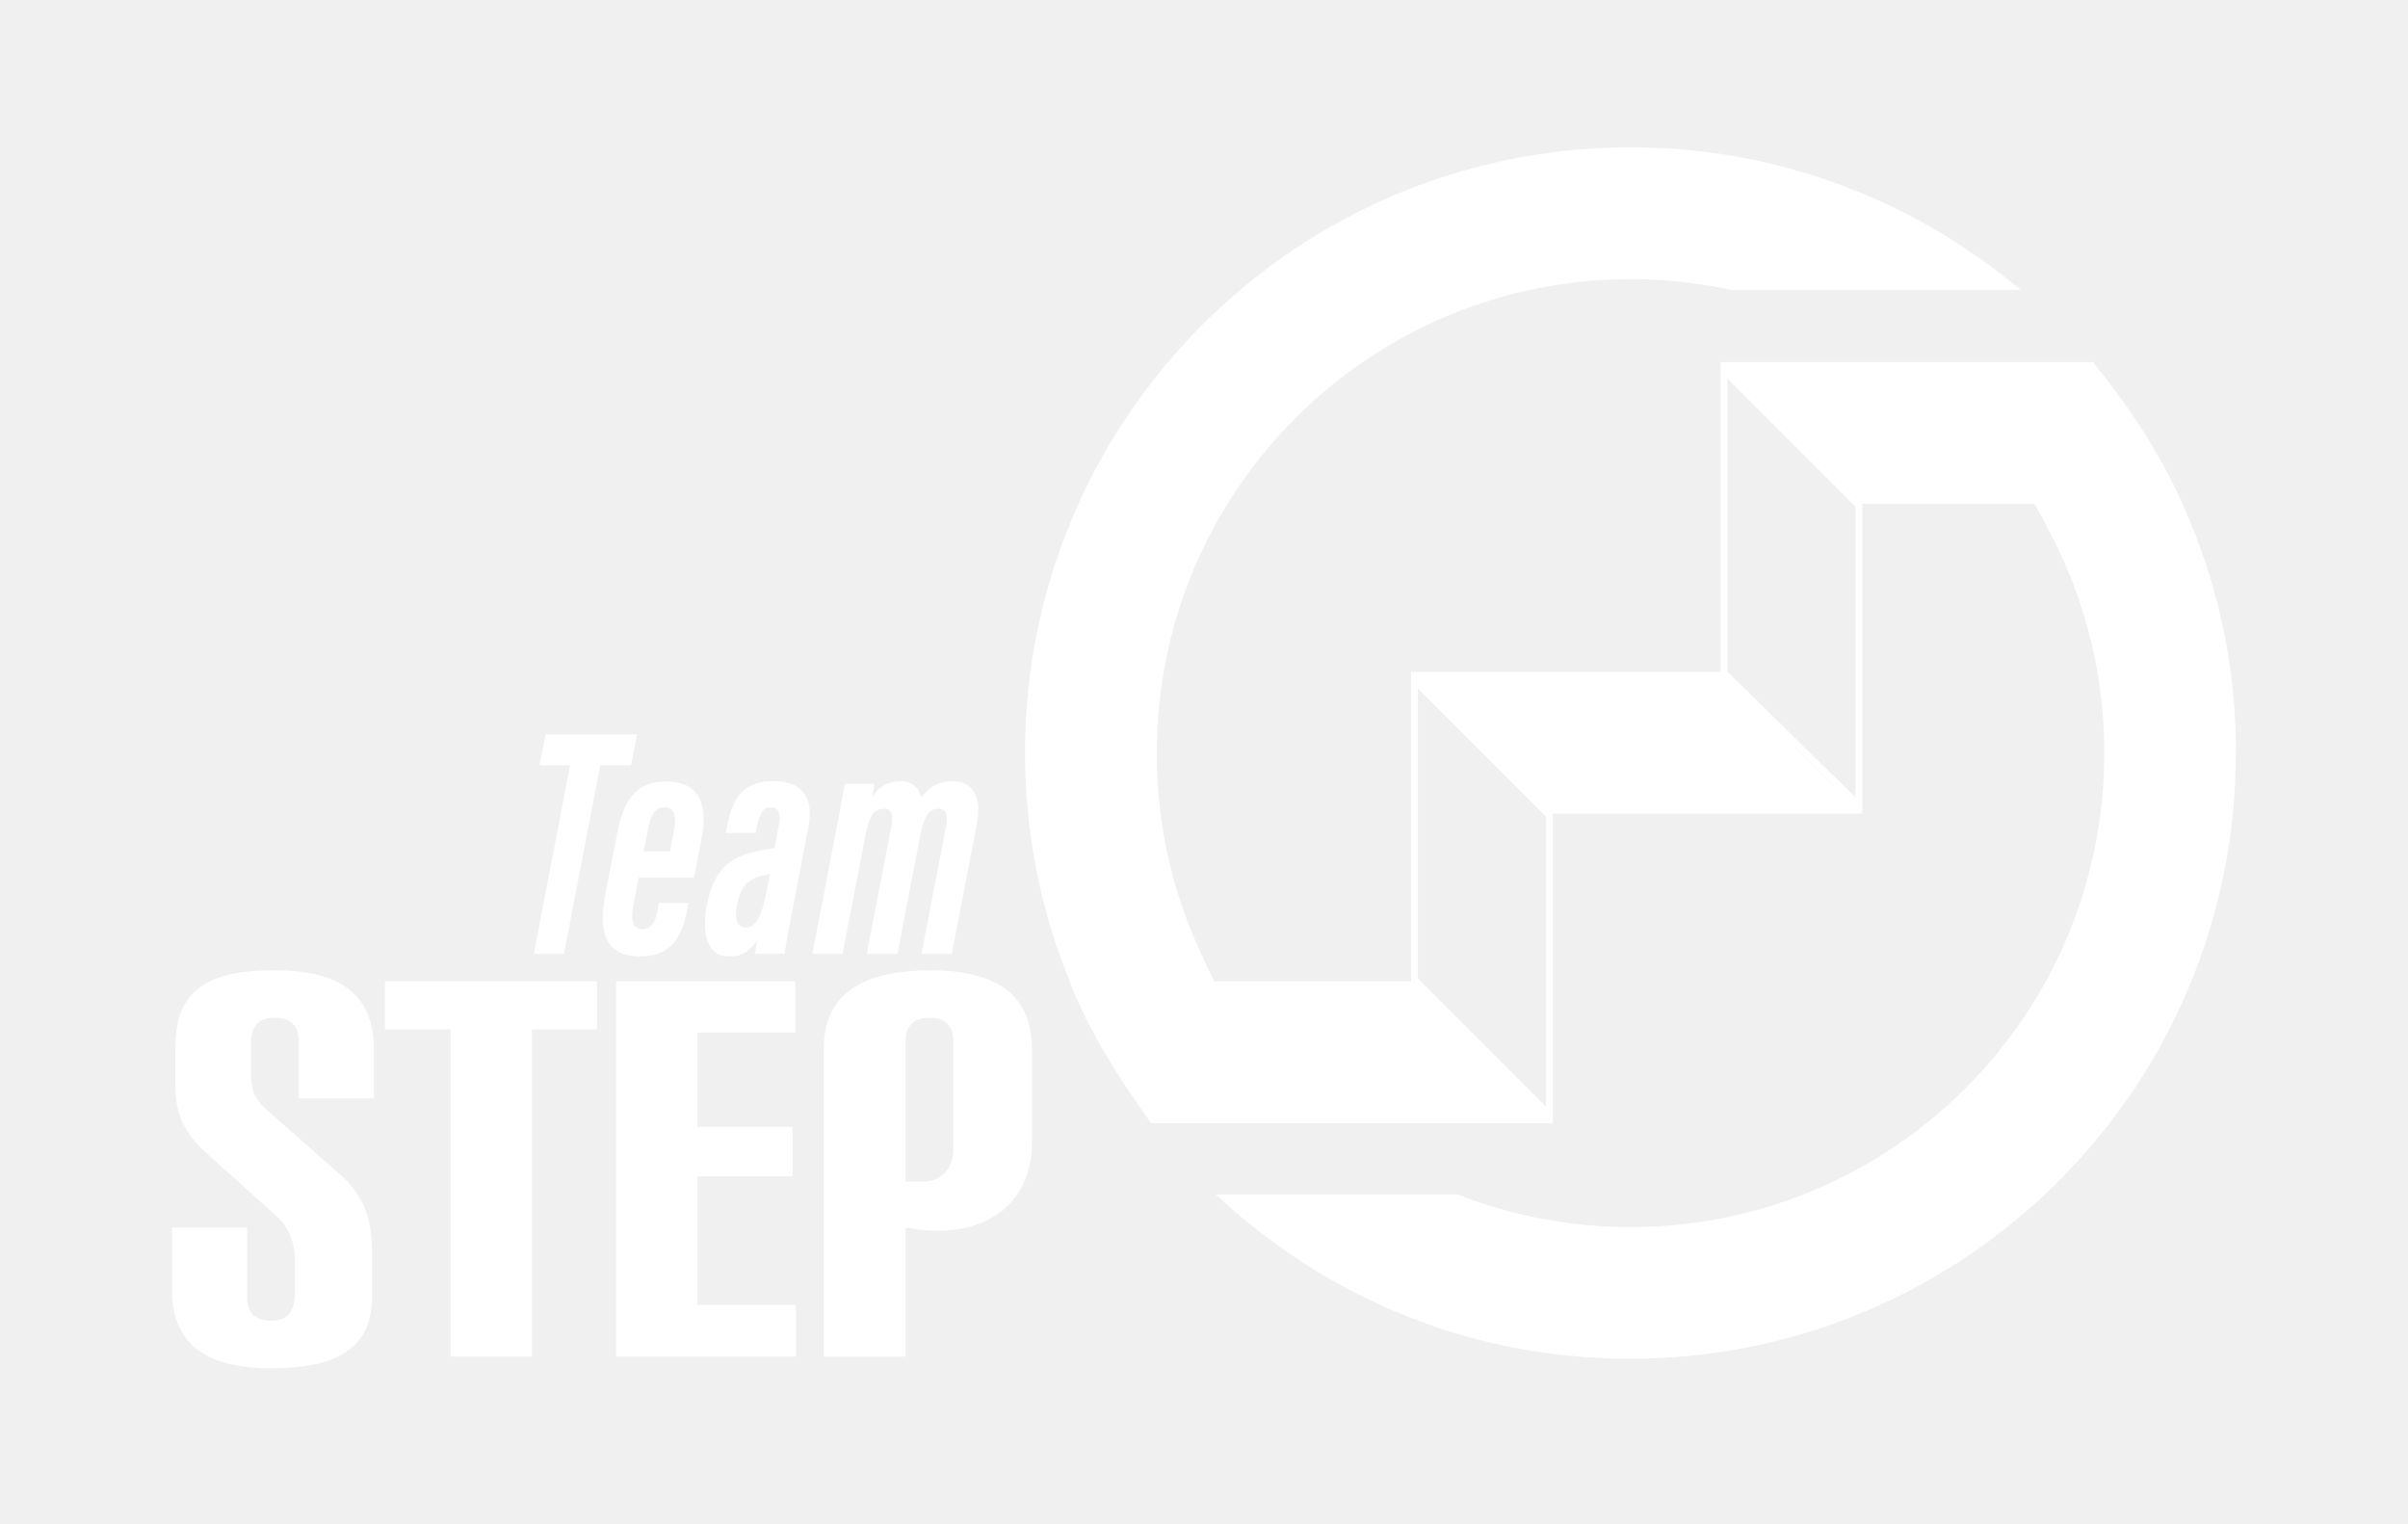
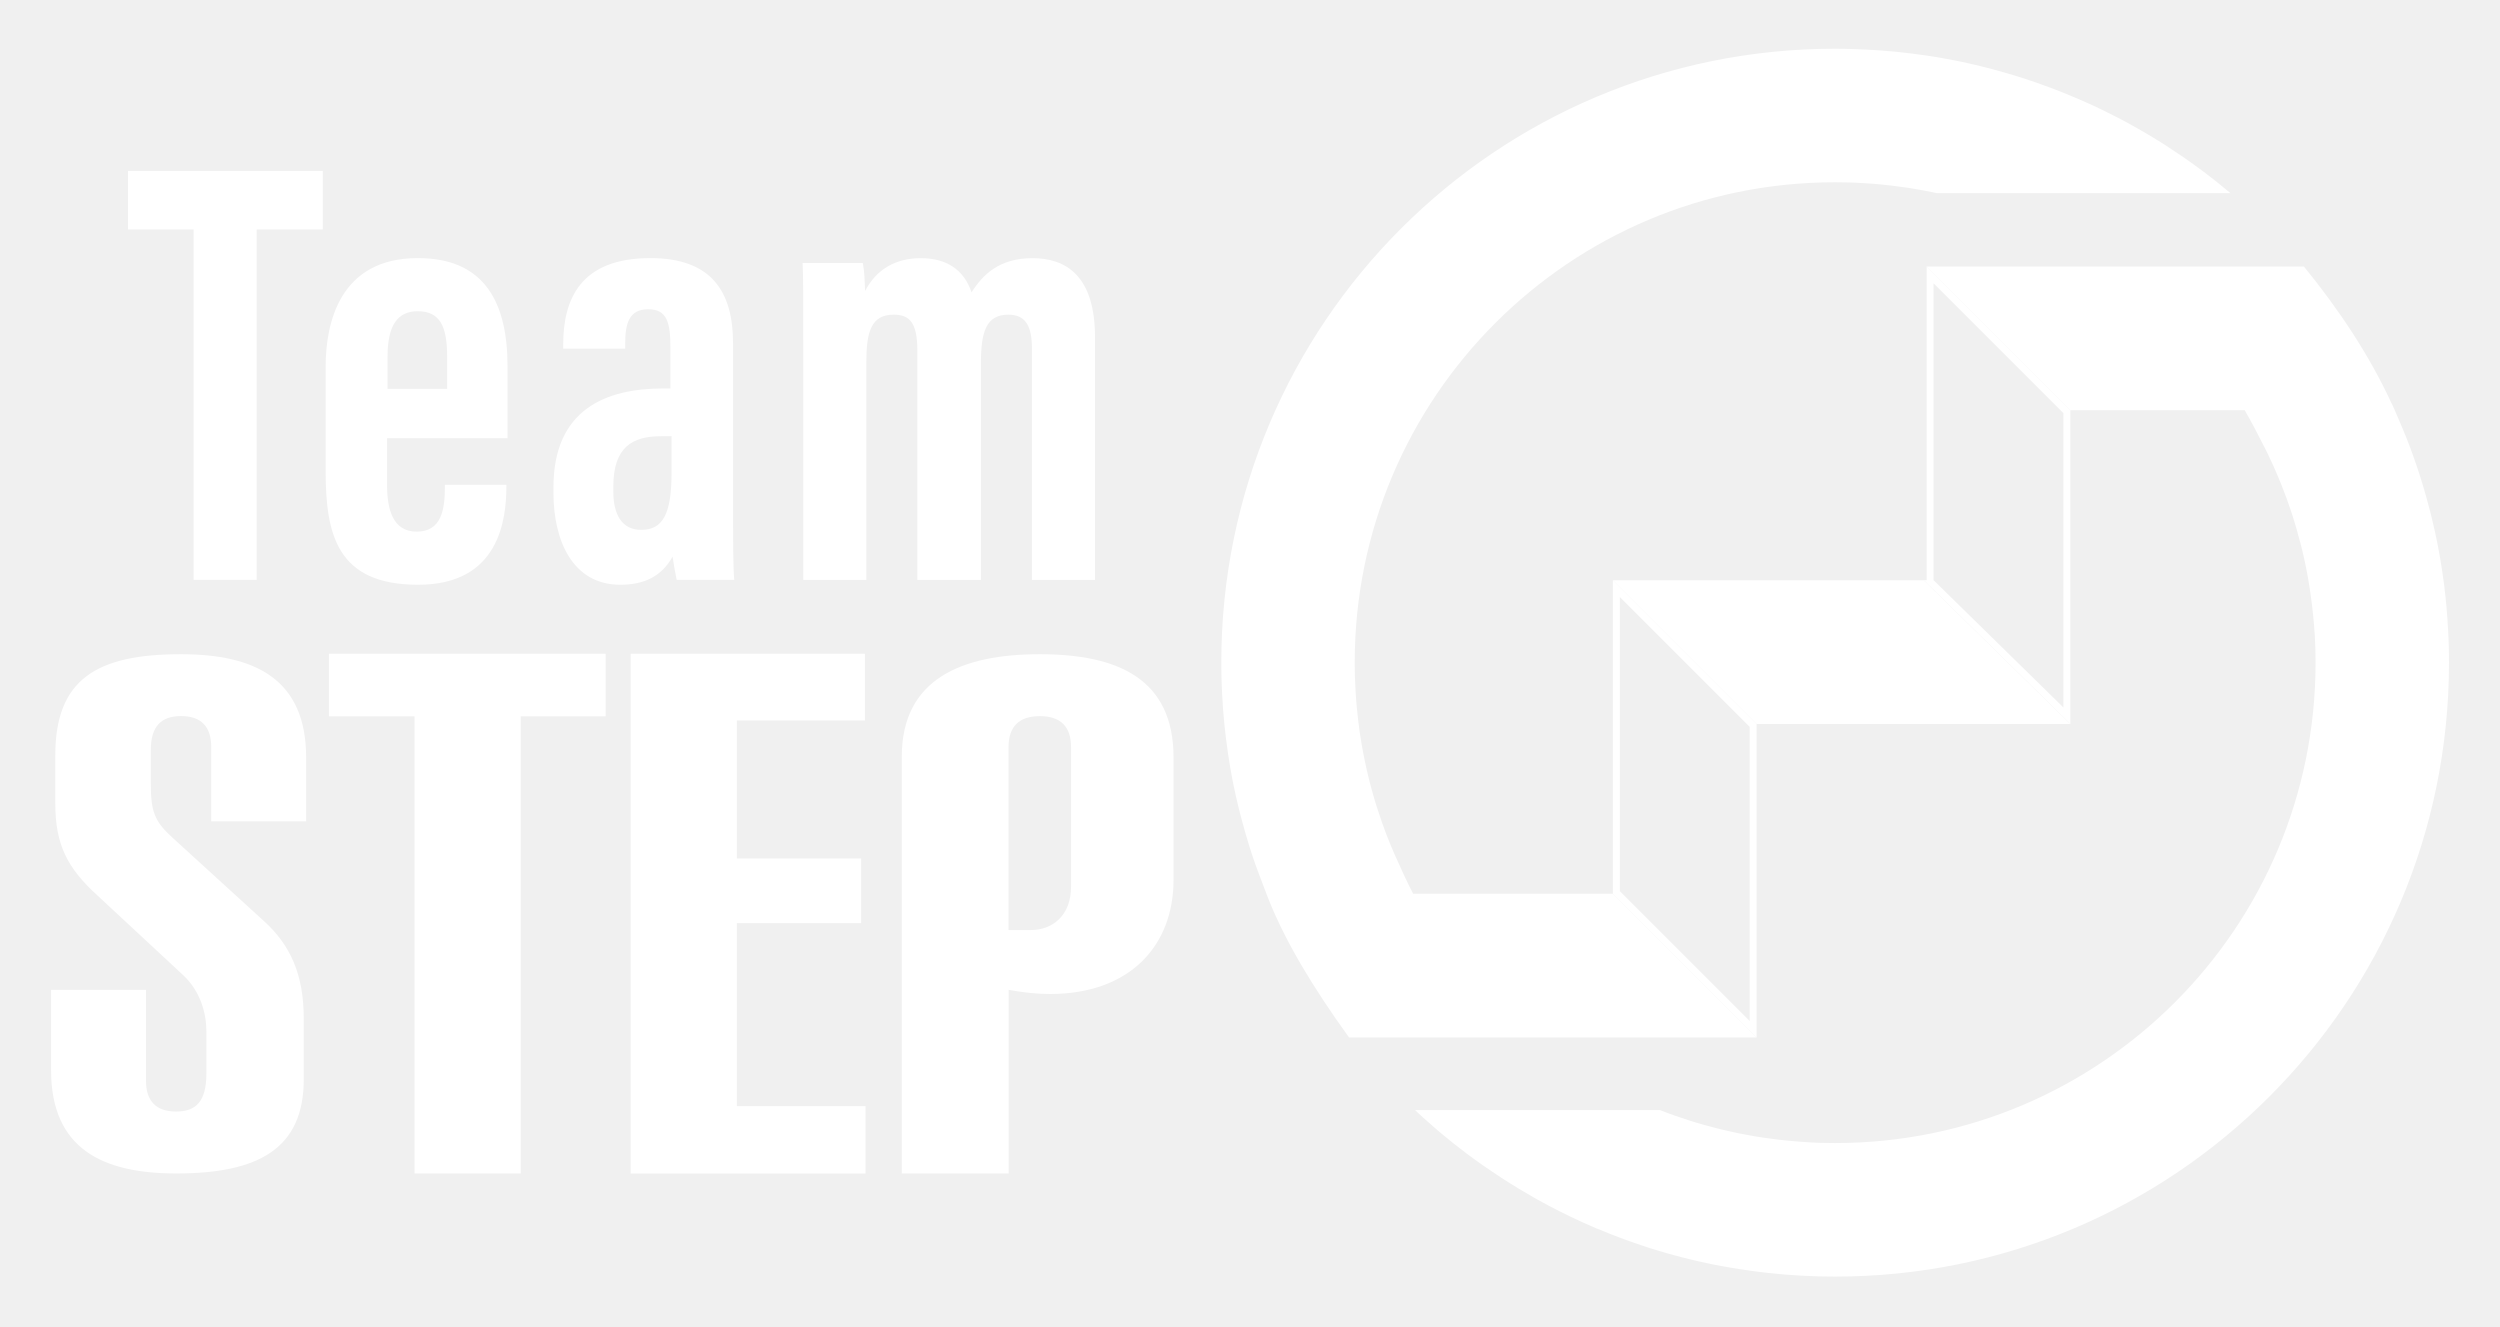
- <svg xmlns="http://www.w3.org/2000/svg" id="Steps" viewBox="0 0 392 248">
+ <svg xmlns="http://www.w3.org/2000/svg" viewBox="0 0 392 208">
  <defs>
    <style>
      .cls-1 {
        fill: #fff;
        stroke-width: 0px;
      }
    </style>
  </defs>
-   <g>
-     <path class="cls-1" d="M92.82,124.54h-4.98l.98-5.01h14.89l-.98,5.01h-5.01l-5.91,30.71h-4.91l5.91-30.71Z" />
-     <path class="cls-1" d="M103.97,142.87c-.03.14-.8,4.16-.84,4.34-.44,2.19-.33,4.03,1.48,4.03s2.2-1.92,2.49-3.48l.15-.79h4.82l-.11.57c-.77,4.14-2.07,8.14-7.8,8.14-6.38,0-6.54-5.31-5.63-10l1.85-9.57c.82-4.31,2.2-8.91,8.01-8.91,6.22,0,6.72,4.67,5.78,9.51-.03.15-1.16,5.99-1.2,6.16h-9.01ZM109.06,138.57c.02-.13.67-3.54.7-3.66.33-1.86.17-3.51-1.6-3.51-1.59,0-2.25,1.37-2.65,3.47l-.73,3.7h4.28Z" />
-     <path class="cls-1" d="M128.95,148.42c-.41,2.2-1.14,5.92-1.24,6.83h-4.77c.05-.53.16-1.4.3-2.24-1.18,1.83-2.41,2.67-4.46,2.67-3.94,0-4.52-4.14-3.7-8.4,1.28-6.44,4.12-8.12,10.01-9.09.33-.05.63-.11.97-.16l.67-3.36c.38-1.95.23-3.27-1.27-3.27s-1.84,1.41-2.27,3.34l-.18.84h-4.86l.09-.46c.68-3.45,1.53-7.98,7.6-7.98,5.04,0,6.62,2.92,5.77,7.41l-2.65,13.86ZM125.34,142.24c-.25.05-.51.11-.76.16-2.59.61-3.88,1.53-4.55,4.62-.38,1.88-.43,3.93,1.34,3.93s2.64-1.9,3.38-5.68l.6-3.03Z" />
-     <path class="cls-1" d="M136.03,135.6c1.08-5.51,1.25-6.77,1.49-8.02h4.8c-.05.47-.16,1.33-.31,2.08,1.14-1.72,2.74-2.51,4.51-2.51,2.04,0,3.12,1.15,3.44,2.65,1.18-1.58,2.75-2.65,5.09-2.65,2.98,0,4.9,2.12,3.97,6.96l-4.07,21.14h-4.95l3.98-20.56c.36-1.97.15-3.05-1.25-3.05-1.68,0-2.36,1.55-2.9,4.25l-3.73,19.36h-4.99l3.92-20.42c.52-2.59-.04-3.19-1.18-3.19-1.72,0-2.42,1.58-2.93,4.17l-3.76,19.44h-4.91l3.78-19.65Z" />
+   <g id="Layer_3" data-name="Layer 3">
+     <g>
+       <path class="cls-1" d="M33.12,128.78v-11.64c0-3.24-1.61-4.86-4.73-4.86s-4.74,1.62-4.74,5.29v5.28c0,4.42.57,5.93,3.42,8.52l14.31,13.05c4.17,3.78,6.25,8.41,6.25,15.32v9.49c0,10.89-7.11,14.77-20,14.77-11.56,0-19.62-3.88-19.62-16.18v-12.61h14.88v14.23c0,3.24,1.61,4.85,4.73,4.85s4.74-1.61,4.74-5.93v-6.68c0-2.81-.95-6.26-3.6-8.74l-13.46-12.51c-4.74-4.31-6.63-7.98-6.63-14.45v-7.55c0-11.97,6.53-15.85,19.71-15.85,11.57,0,19.62,3.88,19.62,16.17v10.03h-14.88Z" />
+       <path class="cls-1" d="M65,184v-71.68h-13.42v-9.81h43.39v9.81h-13.32v71.68h-16.65Z" />
+       <path class="cls-1" d="M98.89,184v-81.49h36.73v10.46h-20.08v21.64h19.49v10.14h-19.49v28.69h20.18v10.57h-36.83Z" />
+       <path class="cls-1" d="M141.4,184v-65.35c0-12.19,9.4-16.07,21.65-16.07s20.96,3.88,20.96,16.18v19.2c0,10.35-6.86,17.9-19.39,17.9-1.96,0-4.11-.22-6.46-.65v28.79h-16.75ZM167.94,117.14c0-3.24-1.67-4.85-4.9-4.85s-4.9,1.62-4.9,4.85v28.69h3.53c3.33,0,6.27-2.26,6.27-6.79v-21.89Z" />
+     </g>
+     <g>
+       <path class="cls-1" d="M30.36,35.98h-10.29v-9.18h30.54v9.18h-10.36v54.94h-9.89v-54.94Z" />
+       <path class="cls-1" d="M60.69,68.71v7.3c0,3.84.89,7.35,4.64,7.35,3.94,0,4.43-3.52,4.43-7.1v-.24h9.64v.23c0,5.21-1.11,15.44-13.83,15.44s-14.51-7.84-14.51-17.88v-16.28c0-6.8,2.14-17.06,14.46-17.06,10.61,0,14.06,7.15,14.06,16.98v11.26h-18.88ZM70.11,60.97v-5.09c0-4.6-1.06-7.08-4.61-7.08-3.19,0-4.73,2.26-4.73,7.09v5.08h9.33Z" />
+       <path class="cls-1" d="M114.94,80.75c0,3.13.01,8.28.19,10.17h-9.03c-.2-.93-.55-2.94-.64-3.64-1.69,3.04-4.38,4.41-8.2,4.41-7.47,0-10.48-6.92-10.48-14.42v-.86c0-12.24,8.25-15.5,17.2-15.5h1.14v-6.34c0-3.89-.46-6.08-3.48-6.08s-3.61,2.28-3.61,5.37v.81h-9.72v-.64c0-7.19,2.76-13.56,13.68-13.56,9.59,0,12.95,5.29,12.95,13.32v26.96ZM105.3,68.4h-1.65c-4.51,0-7.48,1.71-7.48,7.9v.78c0,3.5,1.27,6,4.36,6,3.31,0,4.77-2.29,4.77-8.99v-5.69Z" />
+       <path class="cls-1" d="M125.95,55.64c0-9.89,0-12.16-.1-14.4h9.44c.28,1.51.28,2.67.36,4.38,1.74-3.35,4.74-5.14,8.73-5.14s6.75,1.77,7.96,5.36c1.75-2.76,4.33-5.36,9.55-5.36s9.81,2.72,9.81,12.43v38.02h-9.89v-36.22c0-3.46-.91-5.37-3.7-5.37-3.48,0-4.3,2.69-4.3,7.6v33.99h-9.97v-35.98c0-4.53-1.34-5.61-3.72-5.61-3.53,0-4.28,2.72-4.28,7.46v34.13h-9.89v-35.28Z" />
+     </g>
  </g>
-   <g>
-     <path class="cls-1" d="M60.56,210.95c0,8.66-5.84,11.75-16.44,11.75-9.5,0-16.13-3.09-16.13-12.87v-10.04h12.23v11.32c0,2.57,1.32,3.86,3.9,3.86s3.89-1.29,3.89-4.72v-5.32c0-2.23-.78-4.98-2.96-6.95l-11.06-9.95c-3.89-3.43-5.45-6.35-5.45-11.49v-6c0-9.52,5.38-12.61,16.2-12.61,9.5,0,16.13,3.09,16.13,12.87v7.98h-12.23v-9.26c0-2.57-1.32-3.86-3.9-3.86s-3.89,1.29-3.89,4.2v4.2c0,3.52.47,4.72,2.8,6.78l11.76,10.38c3.43,3,5.14,6.69,5.14,12.18v7.55Z" />
-     <path class="cls-1" d="M73.34,220.81v-53.27h-10.67v-7.81h34.51v7.81h-10.59v53.27h-13.24Z" />
-     <path class="cls-1" d="M100.29,220.81v-61.07h29.21v8.32h-15.97v15.35h15.5v8.06h-15.5v20.93h16.05v8.41h-29.29Z" />
-     <path class="cls-1" d="M134.1,220.81v-50.09c0-9.69,7.48-12.78,17.22-12.78s16.67,3.09,16.67,12.87v15.27c0,8.23-5.45,14.24-15.42,14.24-1.56,0-3.27-.17-5.14-.51v21.01h-13.32ZM155.21,169.52c0-2.57-1.32-3.86-3.89-3.86s-3.9,1.29-3.9,3.86v22.82h2.8c2.65,0,4.99-1.8,4.99-5.4v-17.41Z" />
+   <g id="Layer_6" data-name="Layer 6">
+     <path class="cls-1" d="M303.18,44.42l20.36,20.36v46.15l-20.36-19.96v-46.55M302.1,41.79v49.19h-.45l22.98,22.53v-49.19l-22.53-22.53h0Z" />
+     <path class="cls-1" d="M253.99,93.61l20.36,20.36v46.12l-20.36-20.36v-46.12M252.9,90.98v49.18h-.06s.06.01.06.01l22.52,22.52h.01v-49.18l-22.53-22.53h0Z" />
+     <polygon class="cls-1" points="252.9 90.99 275.43 113.52 324.63 113.52 301.65 90.99 252.9 90.99" />
+     <path class="cls-1" d="M383.99,102.52c0-.37-.01-.73-.02-1.09-.02-.83-.05-1.65-.1-2.47-.07-1.29-.15-2.59-.27-3.88-.04-.48-.09-.97-.14-1.45-.01-.09-.02-.17-.03-.26-.03-.37-.08-.74-.13-1.1,0-.08-.01-.16-.02-.24-.03-.26-.07-.53-.11-.79-.1-.79-.21-1.59-.34-2.37-.14-.93-.3-1.87-.48-2.79-.13-.74-.28-1.49-.45-2.23-.08-.38-.15-.75-.25-1.12-.11-.53-.23-1.05-.37-1.59-.07-.3-.14-.61-.22-.9-.2-.78-.41-1.57-.63-2.35-.16-.59-.33-1.16-.51-1.75-.17-.6-.36-1.19-.55-1.77-.46-1.42-.95-2.84-1.47-4.23-.61-1.64-1.59-3.97-2.4-5.82h0c-.04-.09-.08-.17-.12-.26-.12-.27-.24-.54-.35-.78h-.02c-3.43-7.47-8.2-14.67-13.76-21.49h-59.16s22.53,22.53,22.53,22.53h27.35c1.06,1.82,2.27,4.16,3.1,5.82h.01c.33.63.63,1.27.92,1.92.32.64.6,1.29.88,1.95.29.65.57,1.32.83,1.98.27.66.52,1.34.77,2t.01.02c.24.67.48,1.34.7,2.01.23.68.45,1.37.65,2.06.2.64.39,1.29.55,1.95.03.1.07.18.08.27.16.58.32,1.16.46,1.76.03.12.05.23.09.34.12.51.24,1.03.35,1.55.36,1.66.66,3.34.9,5.05.09.55.16,1.12.23,1.69.08.59.14,1.19.2,1.78.05.44.09.88.12,1.32.03.29.05.59.07.89.03.38.05.76.08,1.14.03.63.05,1.27.08,1.9.02.73.03,1.46.03,2.2,0,41.59-33.72,75.31-75.31,75.31-.75,0-1.5-.01-2.25-.03-.54-.02-1.09-.03-1.62-.07-.47-.02-.93-.05-1.39-.09-.33-.02-.65-.04-.98-.08-.49-.03-.98-.08-1.46-.13-.49-.04-.97-.1-1.46-.16-.17-.02-.34-.04-.51-.07-.6-.08-1.21-.15-1.81-.25-.38-.05-.77-.12-1.15-.18-.12-.02-.24-.04-.36-.07-.34-.05-.67-.12-1.01-.18-.92-.16-1.84-.36-2.75-.57-.38-.09-.75-.17-1.12-.26-.33-.09-.65-.16-.99-.25-.52-.13-1.05-.27-1.58-.42-.07-.02-.13-.03-.18-.05-.75-.21-1.5-.43-2.24-.67-.79-.25-1.59-.52-2.38-.8-.75-.26-1.5-.53-2.24-.84h-38.41c.79.76,1.61,1.5,2.45,2.22.15.14.3.27.46.41.08.07.16.14.24.21.23.21.47.41.71.61.26.22.53.44.79.65.17.15.36.29.53.43.07.05.12.1.17.14.21.17.4.34.61.5,1.44,1.14,2.89,2.24,4.39,3.29.13.09.25.17.38.27.13.1.25.18.38.26.03.03.07.05.1.06.27.19.53.37.8.55.26.17.53.36.8.53.23.16.47.32.7.47.24.16.48.32.72.46.33.22.65.42.98.62.09.05.16.1.25.14.23.15.47.29.71.45.27.16.55.33.83.49.2.12.38.23.57.33.26.15.52.3.79.46.26.16.52.32.78.45.58.33,1.15.64,1.74.95.59.32,1.17.62,1.76.91.59.29,1.19.59,1.77.87.6.28,1.2.57,1.79.84h.01c.53.24,1.09.48,1.63.72.18.08.36.16.54.24.09.03.17.07.25.1.04.02.1.03.14.05.03.01.05.02.09.03.49.21.99.41,1.48.61l.42.16s.03.01.04.02c.46.18.91.36,1.38.53.46.17.92.35,1.39.51.08.03.16.05.24.08.23.09.47.17.71.25.23.08.47.16.71.24.1.03.18.07.28.1.35.12.68.23,1.03.34.11.04.22.08.33.11.35.11.7.21,1.04.32.34.11.67.21,1.02.3.16.05.34.1.51.15.16.04.34.09.51.14.23.07.46.13.7.2.23.05.46.12.7.17.11.03.22.07.33.1.13.03.26.07.39.1.3.08.62.15.92.23.47.12.94.23,1.39.33.62.14,1.23.28,1.85.4.28.07.55.12.84.17.45.09.89.17,1.33.25.35.07.69.13,1.03.18.47.09.95.16,1.41.23.59.1,1.19.18,1.77.26.04.01.09.01.13.02.05.01.11.01.15.02.27.04.53.08.8.11.57.08,1.13.14,1.71.2.45.05.89.1,1.35.13.41.04.83.09,1.24.12.49.03.98.08,1.47.1.48.04.97.07,1.46.09.82.04,1.64.08,2.47.1.83.02,1.65.03,2.48.03,53.15,0,96.25-43.09,96.25-96.25,0-.47,0-.92-.01-1.39Z" />
+     <path class="cls-1" d="M347.92,28.79c-.22-.17-.42-.35-.64-.51-.61-.48-1.22-.96-1.84-1.42-.62-.46-1.24-.91-1.87-1.36-.66-.48-1.34-.95-2.02-1.39-.61-.41-1.22-.83-1.83-1.22-.54-.36-1.11-.71-1.67-1.05-.53-.33-1.07-.64-1.6-.96-.41-.25-.84-.49-1.26-.73-.51-.29-1.03-.59-1.56-.87-.64-.35-1.29-.7-1.96-1.03-.41-.22-.84-.42-1.26-.63-.32-.15-.62-.3-.93-.46-.15-.08-.29-.15-.45-.22-.48-.23-.97-.46-1.45-.67-.08-.03-.14-.07-.22-.1-1.42-.64-2.87-1.25-4.33-1.83-2.04-.8-4.13-1.54-6.24-2.22-.71-.22-1.41-.44-2.13-.64-.71-.21-1.42-.41-2.14-.6-.59-.16-1.19-.32-1.78-.46-.61-.15-1.23-.29-1.85-.44-.39-.09-.78-.17-1.19-.26-.35-.08-.7-.14-1.04-.21-.61-.13-1.22-.24-1.84-.35-.73-.14-1.48-.26-2.22-.37-.11-.02-.21-.03-.32-.05-.63-.1-1.26-.18-1.89-.26-.2-.03-.38-.05-.58-.08-.67-.09-1.36-.16-2.04-.23-.08-.01-.16-.02-.24-.03-.54-.05-1.09-.11-1.63-.14-.35-.04-.71-.07-1.05-.09-.71-.05-1.42-.1-2.13-.13-.55-.03-1.11-.05-1.66-.07-1.1-.04-2.2-.07-3.31-.07-53.15,0-96.25,43.08-96.25,96.25,0,1.28.02,2.56.08,3.82.01.38.03.76.05,1.13.15,3.14.47,6.24.92,9.3.11.76.23,1.52.36,2.27.03.18.07.36.1.53.13.78.28,1.58.45,2.36.42,2.03.9,4.05,1.46,6.03.12.46.24.91.38,1.37.35,1.22.72,2.42,1.12,3.62.46,1.4,1.57,4.29,2.16,5.83h-.01c.06.17.15.35.21.52.12.32.2.51.2.51h0c2.59,6.46,6.9,13.69,12.55,21.49h63.88s-22.53-22.53-22.53-22.53h-31.3c-.95-1.83-2.02-4.17-2.75-5.83h-.01c-1.03-2.33-1.95-4.71-2.73-7.15-.21-.61-.4-1.23-.58-1.85-.18-.61-.36-1.23-.52-1.86-.17-.62-.34-1.25-.48-1.88-.16-.63-.3-1.26-.43-1.9-.14-.63-.27-1.27-.38-1.91-.12-.63-.24-1.26-.33-1.89-.01-.02-.01-.04-.01-.07-.11-.64-.21-1.28-.28-1.94-.07-.47-.13-.95-.17-1.42-.1-.84-.18-1.67-.25-2.52-.05-.66-.1-1.33-.13-2-.08-1.34-.11-2.67-.11-4.03,0-41.59,33.72-75.31,75.31-75.31.73,0,1.46.01,2.19.03.6.01,1.2.04,1.81.08.41.02.84.04,1.25.08.26.01.53.03.79.05.45.03.89.08,1.33.12.21.01.4.03.61.07.42.03.84.09,1.25.14,1.57.18,3.11.42,4.63.71.45.08.89.16,1.33.26.25.05.51.11.76.16h46.05c-.6-.51-1.22-1.01-1.83-1.5Z" />
  </g>
-   <path class="cls-1" d="M281.21,61.65l20.85,20.85v47.28l-20.85-20.45v-47.68M280.1,58.96v50.39h-.46l23.54,23.08v-50.39l-23.08-23.08h0Z" />
-   <path class="cls-1" d="M230.82,112.04l20.85,20.85v47.24l-20.85-20.85v-47.24M229.71,109.35v50.38h-.07s.07.01.07.01l23.07,23.07h.01v-50.38l-23.08-23.08h0Z" />
-   <polygon class="cls-1" points="229.71 109.35 252.79 132.43 303.18 132.43 279.64 109.35 229.71 109.35" />
-   <path class="cls-1" d="M363.99,121.17c0-.38-.01-.75-.02-1.11-.02-.85-.06-1.69-.1-2.53-.07-1.33-.16-2.65-.28-3.98-.04-.49-.09-.99-.14-1.48-.01-.09-.02-.18-.03-.27-.03-.38-.08-.76-.13-1.13,0-.08-.01-.17-.02-.25-.03-.27-.07-.55-.11-.81-.1-.81-.21-1.63-.35-2.43-.14-.96-.31-1.92-.49-2.86-.13-.76-.29-1.53-.46-2.28-.08-.39-.16-.77-.26-1.15-.11-.55-.23-1.08-.38-1.63-.07-.31-.14-.62-.22-.92-.2-.8-.42-1.6-.65-2.41-.17-.6-.33-1.19-.52-1.79-.18-.61-.37-1.21-.57-1.82-.47-1.46-.97-2.91-1.5-4.33-.62-1.68-1.63-4.07-2.46-5.96h0c-.04-.09-.08-.18-.12-.27-.12-.28-.24-.55-.35-.8h-.02c-3.51-7.65-8.4-15.03-14.1-22.02h-60.61s23.08,23.08,23.08,23.08h28.02c1.09,1.87,2.33,4.26,3.17,5.96h.01c.33.65.65,1.3.95,1.97.32.66.61,1.33.9,1.99.3.67.58,1.35.85,2.03.28.68.53,1.37.79,2.05t.01.02c.25.69.49,1.37.71,2.06.23.7.46,1.4.67,2.11.2.66.4,1.33.57,1.99.03.1.07.19.08.28.17.59.32,1.19.47,1.8.03.12.06.23.09.35.12.52.24,1.06.36,1.59.37,1.7.68,3.42.92,5.17.09.57.17,1.15.23,1.73.08.6.14,1.21.2,1.83.06.45.09.9.12,1.35.03.3.06.6.07.91.03.39.06.78.08,1.17.03.65.06,1.3.08,1.95.02.75.03,1.49.03,2.25,0,42.61-34.54,77.15-77.15,77.15-.77,0-1.54-.01-2.31-.03-.56-.02-1.11-.03-1.66-.07-.48-.02-.96-.06-1.43-.09-.33-.02-.67-.04-1-.08-.5-.03-1-.08-1.49-.13-.5-.04-.99-.1-1.49-.17-.18-.02-.35-.04-.52-.07-.61-.08-1.24-.16-1.85-.26-.39-.06-.79-.12-1.18-.19-.12-.02-.25-.04-.37-.07-.35-.06-.69-.12-1.04-.19-.95-.17-1.88-.37-2.82-.58-.39-.09-.77-.18-1.15-.27-.33-.09-.67-.17-1.01-.26-.53-.13-1.08-.28-1.62-.43-.07-.02-.13-.03-.19-.06-.77-.21-1.54-.45-2.29-.69-.81-.26-1.63-.53-2.44-.82-.77-.27-1.54-.55-2.29-.86h-39.34c.81.78,1.65,1.54,2.51,2.27.16.14.31.28.47.42.08.07.17.14.25.21.23.21.48.42.72.62.27.22.55.45.81.67.18.16.37.3.55.45.07.06.12.1.18.14.21.18.41.35.62.51,1.47,1.17,2.96,2.29,4.5,3.38.13.09.26.18.39.28.13.1.26.19.39.27.03.03.07.06.1.07.28.19.55.38.82.57.27.18.55.37.82.55.23.17.48.32.71.48.25.17.49.32.74.47.33.22.67.43,1,.63.09.06.17.1.26.14.23.16.48.3.72.46.28.17.57.33.85.5.2.12.39.23.58.33.27.16.53.31.81.47.27.17.53.32.8.46.59.33,1.18.66,1.78.97.6.32,1.2.63,1.8.94.6.3,1.21.6,1.82.89.61.29,1.23.58,1.84.86h.01c.55.24,1.11.49,1.67.74.19.08.37.17.56.25.09.03.18.07.26.1.04.02.1.03.14.06.03.01.06.02.09.03.5.21,1.01.42,1.52.62l.43.17s.03.01.04.02c.47.19.94.37,1.41.55.47.18.95.36,1.43.52.08.03.17.06.24.08.23.09.48.18.72.26.23.08.48.17.72.25.1.03.19.07.29.1.36.12.7.23,1.06.35.11.04.22.08.33.11.36.11.71.21,1.07.32.35.11.69.21,1.05.31.17.06.35.1.52.16.17.04.35.09.52.14.23.07.47.13.71.2.23.06.47.12.71.18.11.03.22.07.33.1.13.03.27.07.4.1.31.08.63.16.95.23.48.12.96.23,1.43.33.64.14,1.26.29,1.89.41.29.07.57.12.86.18.46.09.91.18,1.36.26.36.07.7.13,1.06.19.48.09.97.17,1.45.23.6.1,1.21.19,1.82.27.04.01.09.01.13.02.06.01.11.01.16.02.28.04.55.08.82.11.58.08,1.16.14,1.75.2.46.06.91.1,1.38.13.42.04.85.09,1.27.12.5.03,1,.08,1.5.1.49.04.99.07,1.49.09.84.04,1.68.08,2.53.1.85.02,1.69.03,2.54.03,54.45,0,98.59-44.14,98.59-98.59,0-.48,0-.95-.01-1.43Z" />
-   <path class="cls-1" d="M327.04,45.64c-.22-.18-.43-.36-.66-.52-.62-.49-1.25-.98-1.88-1.46-.64-.47-1.27-.94-1.92-1.39-.68-.49-1.37-.97-2.07-1.43-.62-.42-1.25-.85-1.87-1.25-.56-.37-1.14-.72-1.72-1.08-.55-.33-1.09-.66-1.64-.98-.42-.26-.86-.5-1.29-.75-.52-.3-1.06-.6-1.59-.89-.66-.36-1.33-.71-2-1.06-.42-.22-.86-.43-1.29-.65-.32-.16-.63-.31-.96-.47-.16-.08-.3-.16-.46-.22-.49-.23-.99-.47-1.48-.69-.08-.03-.14-.07-.22-.1-1.46-.66-2.94-1.28-4.43-1.87-2.09-.82-4.23-1.58-6.39-2.27-.72-.22-1.45-.45-2.18-.66-.72-.21-1.46-.42-2.19-.61-.6-.17-1.21-.32-1.83-.47-.62-.16-1.26-.3-1.89-.45-.4-.09-.8-.18-1.21-.27-.36-.08-.71-.15-1.07-.21-.62-.13-1.25-.24-1.88-.36-.75-.14-1.51-.27-2.27-.38-.11-.02-.21-.03-.32-.06-.65-.1-1.29-.19-1.94-.27-.2-.03-.39-.06-.59-.08-.69-.09-1.39-.17-2.09-.23-.08-.01-.17-.02-.24-.03-.56-.06-1.11-.11-1.67-.14-.36-.04-.72-.07-1.08-.09-.72-.06-1.46-.1-2.18-.13-.57-.03-1.14-.06-1.7-.07-1.13-.04-2.25-.07-3.39-.07-54.45,0-98.59,44.13-98.59,98.59,0,1.31.02,2.62.08,3.91.01.39.03.78.06,1.16.16,3.22.48,6.39.95,9.52.11.78.23,1.56.37,2.33.03.19.07.37.1.55.13.8.29,1.62.46,2.42.43,2.08.92,4.14,1.49,6.18.12.47.24.94.39,1.4.36,1.25.74,2.48,1.15,3.71.48,1.44,1.6,4.39,2.22,5.98h-.01c.07.18.15.36.22.54.13.33.2.53.2.53h0c2.65,6.62,7.07,14.02,12.86,22.02h65.44s-23.08-23.08-23.08-23.08h-32.06c-.97-1.88-2.07-4.27-2.82-5.98h-.01c-1.06-2.38-1.99-4.82-2.8-7.33-.21-.62-.41-1.26-.59-1.89-.19-.62-.37-1.26-.53-1.9-.18-.64-.35-1.28-.49-1.93-.17-.65-.31-1.29-.45-1.95-.14-.65-.28-1.3-.39-1.96-.12-.65-.24-1.29-.33-1.94-.01-.02-.01-.04-.01-.07-.11-.66-.21-1.31-.29-1.98-.07-.48-.13-.97-.18-1.46-.1-.86-.19-1.72-.26-2.58-.06-.68-.1-1.36-.13-2.05-.08-1.37-.11-2.74-.11-4.13,0-42.61,34.54-77.15,77.15-77.15.75,0,1.49.01,2.24.03.61.01,1.23.04,1.85.08.42.02.86.04,1.28.08.27.01.55.03.81.06.46.03.91.08,1.36.12.21.01.41.03.62.07.43.03.86.09,1.28.14,1.6.19,3.19.43,4.75.72.46.08.91.17,1.36.27.26.06.52.11.78.17h47.17c-.61-.52-1.25-1.04-1.87-1.54Z" />
</svg>
